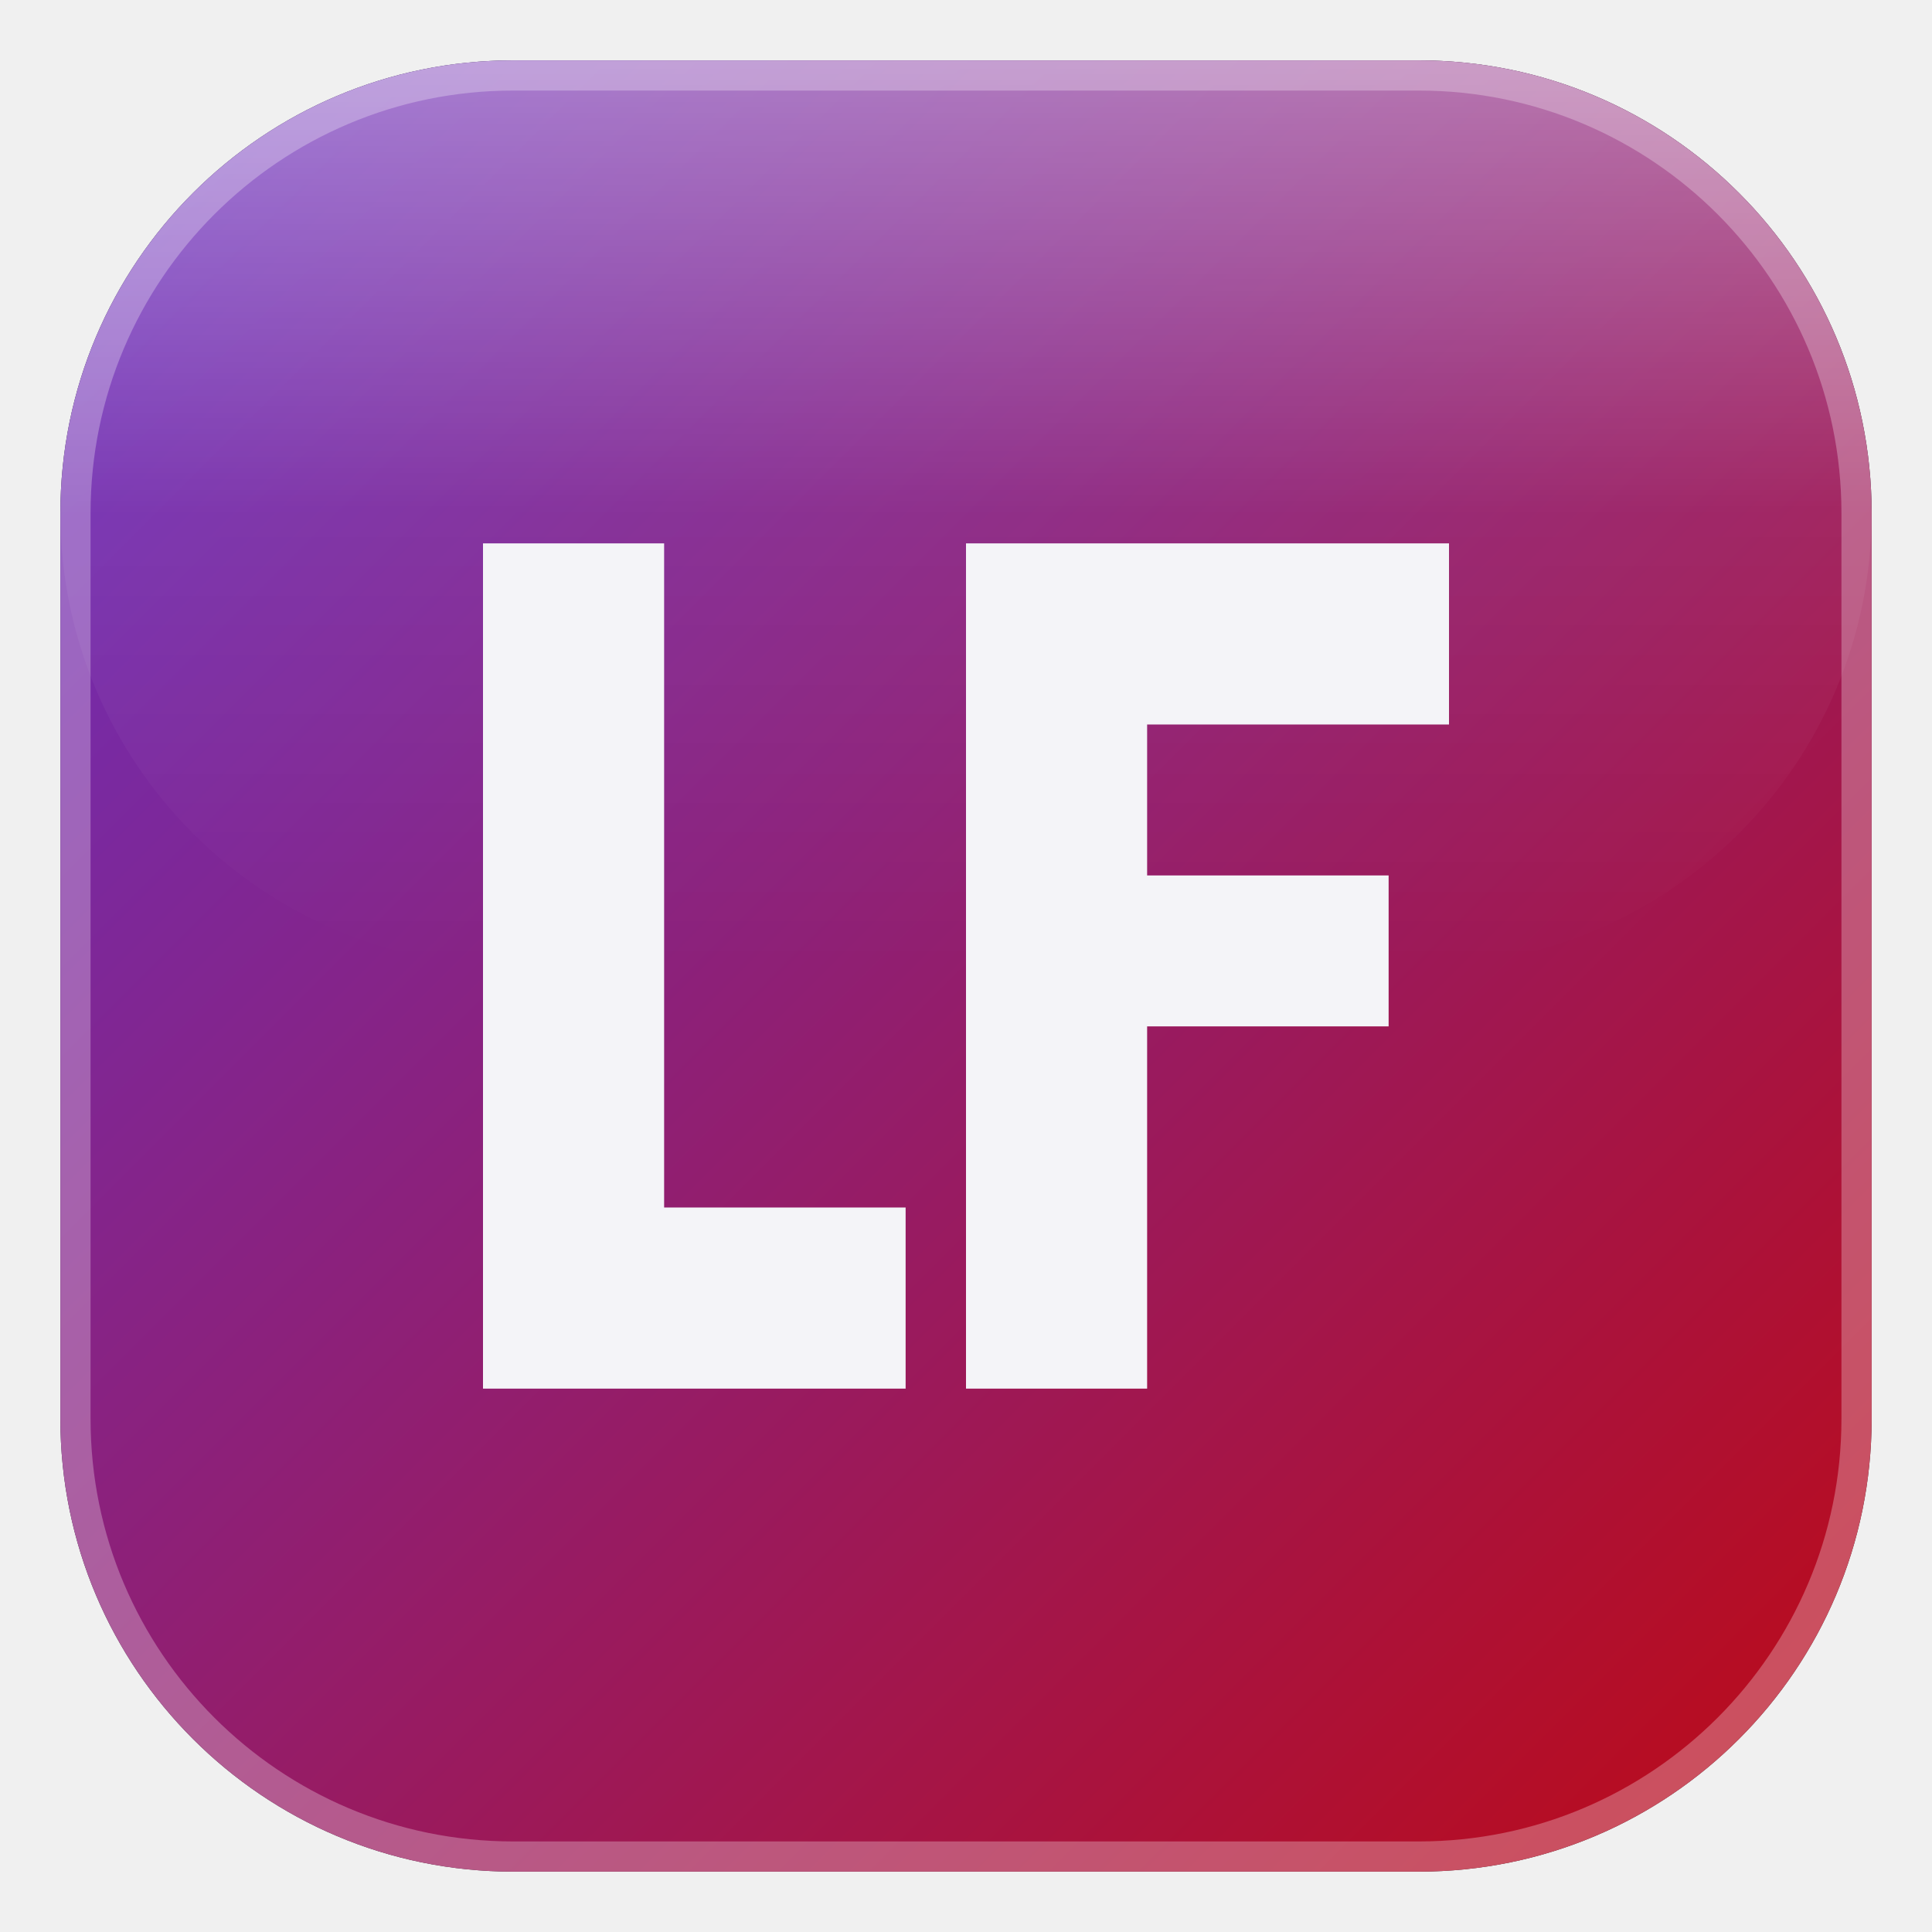
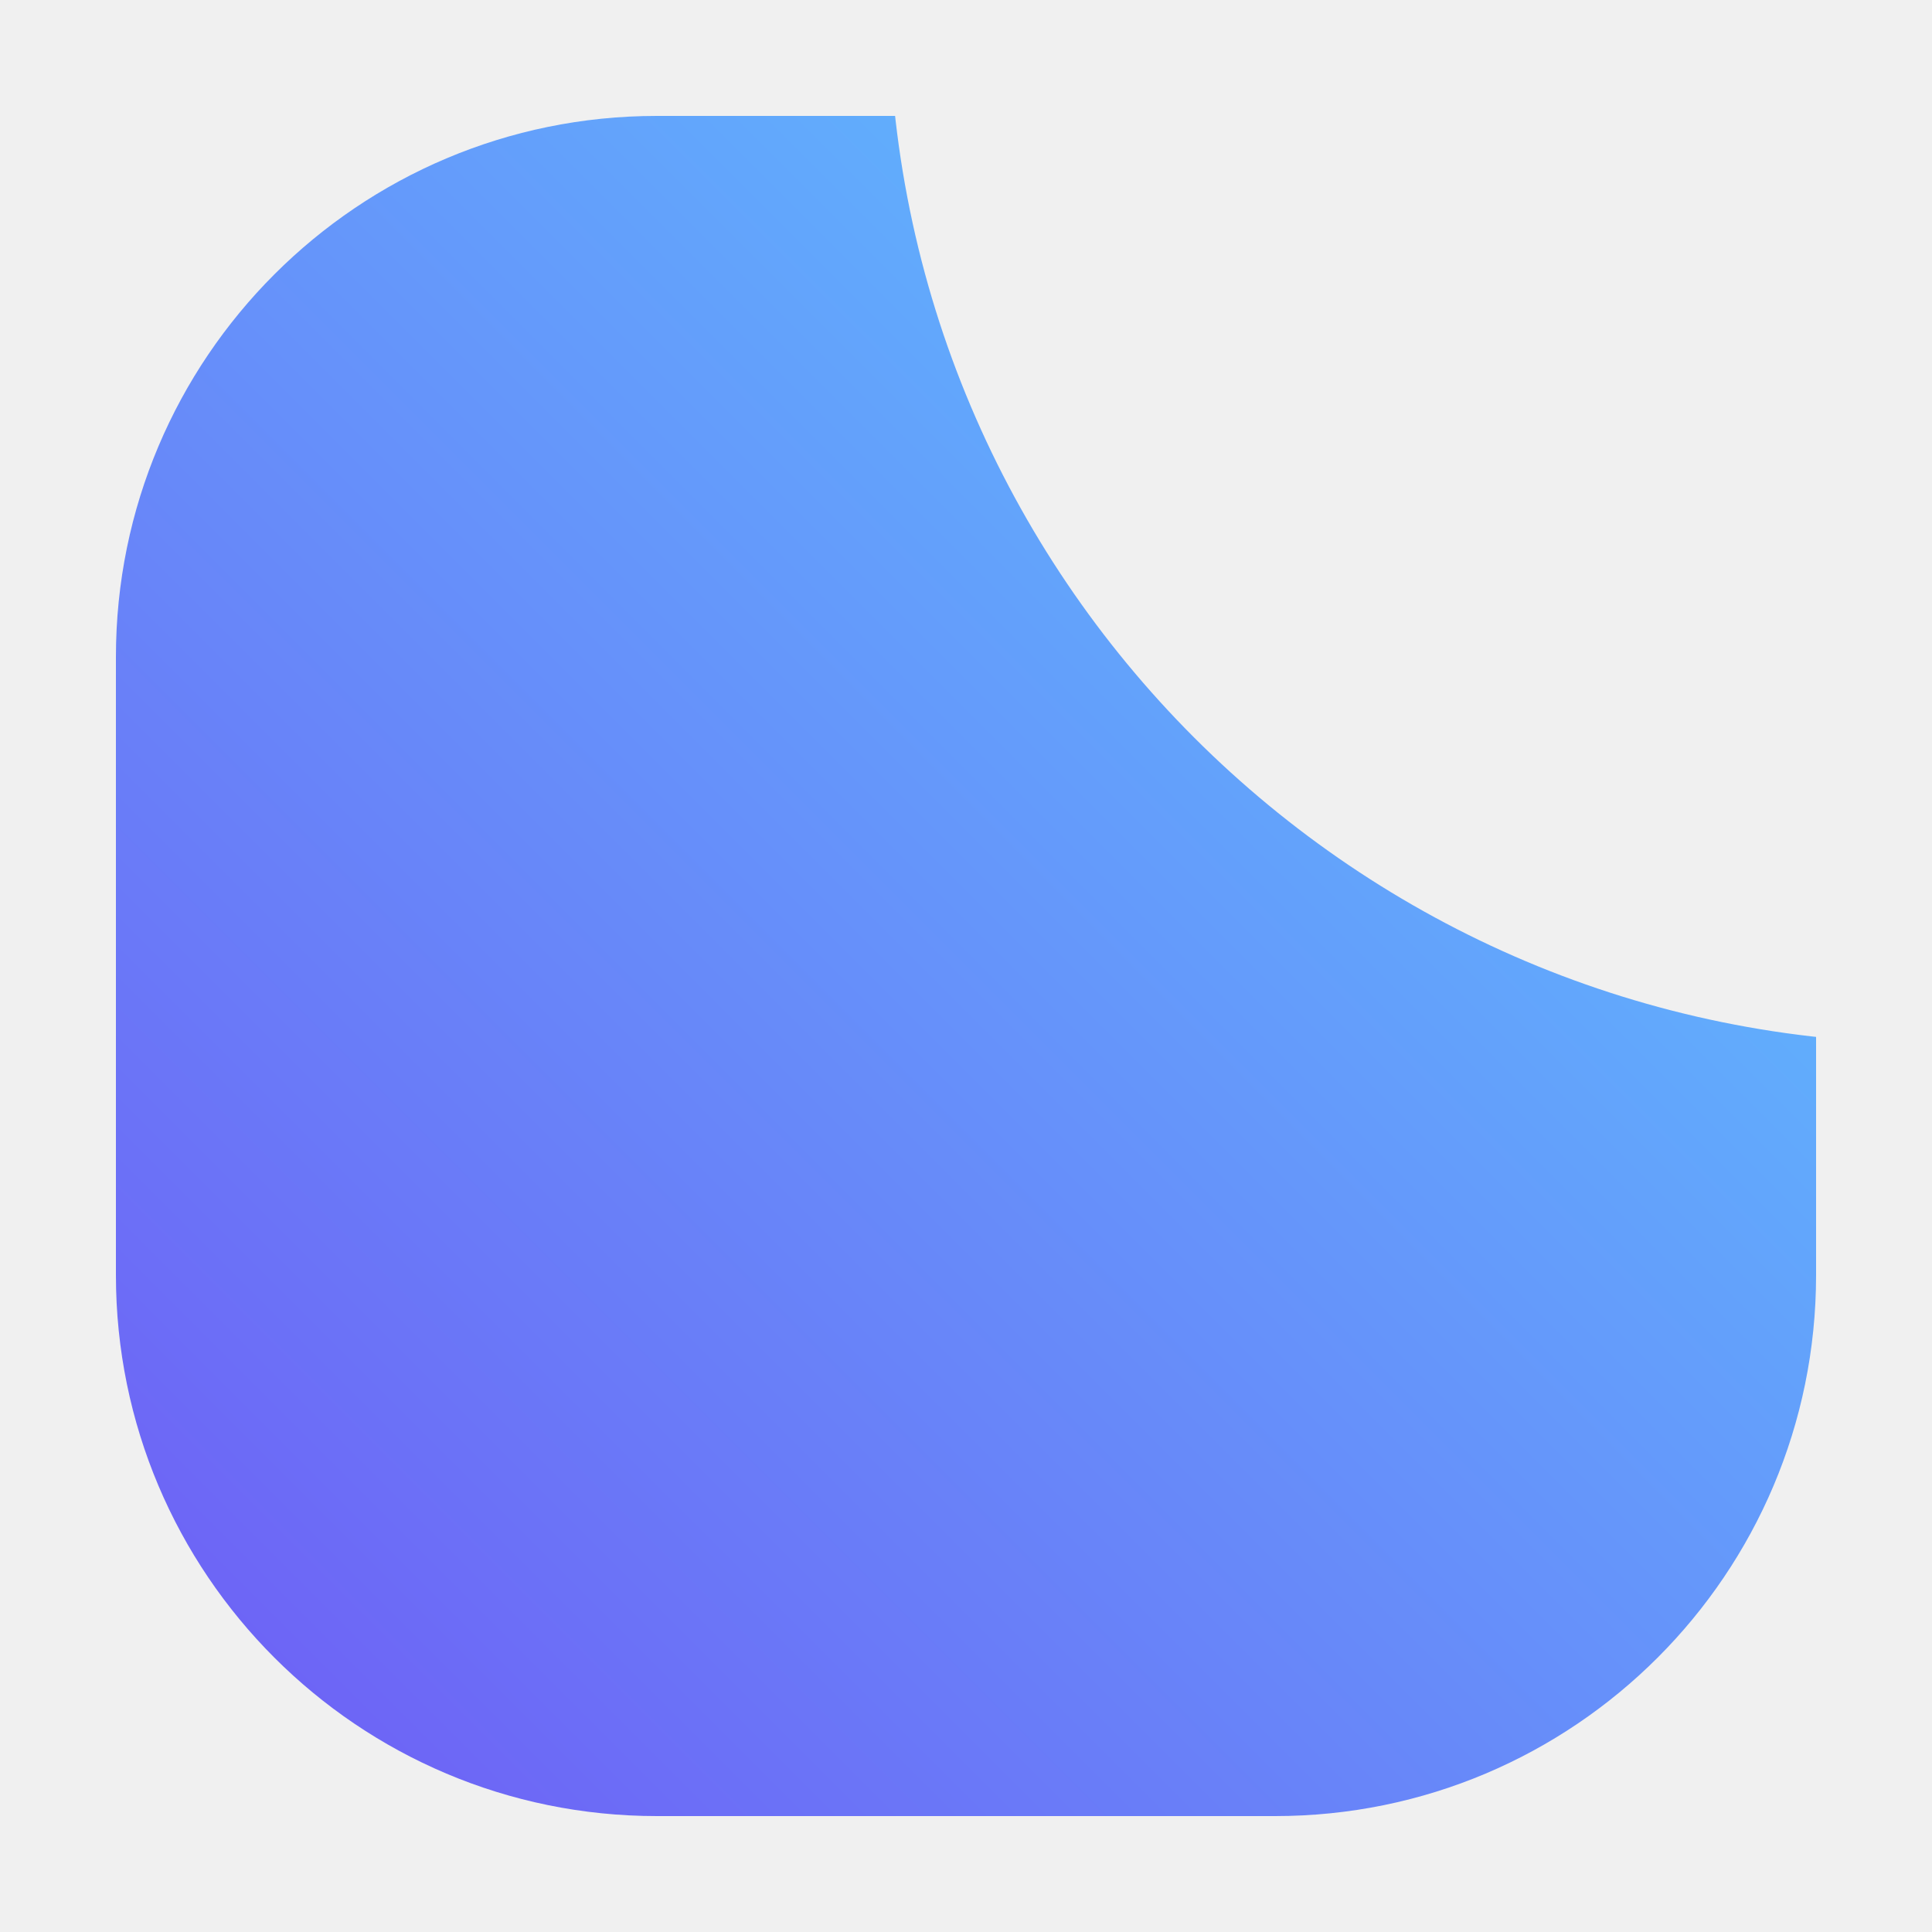
- <svg xmlns="http://www.w3.org/2000/svg" viewBox="0 0 64 64" width="64" height="64">
+ <svg xmlns="http://www.w3.org/2000/svg" viewBox="0 0 100 100" role="img" aria-label="Last Frame">
  <defs>
-     <linearGradient id="tile" x1="0" y1="0" x2="1" y2="1">
-       <stop offset="0" stop-color="#7c3aed" />
-       <stop offset="1" stop-color="#e50914" />
+     <linearGradient id="lu-g" x1="0" y1="1" x2="1" y2="0">
+       <stop offset="0" stop-color="#6F5BF5" />
+       <stop offset="1" stop-color="#5CCBFF" />
    </linearGradient>
-     <linearGradient id="shine" x1="0" y1="0" x2="0" y2="1">
-       <stop offset="0" stop-color="#fff" stop-opacity="0.38" />
-       <stop offset="0.5" stop-color="#fff" stop-opacity="0.06" />
-       <stop offset="1" stop-color="#fff" stop-opacity="0" />
-     </linearGradient>
+     <mask id="lu-k">
+       <rect width="100" height="100" fill="#fff" />
+       <circle cx="100" cy="0" r="54" fill="#000" />
+     </mask>
  </defs>
-   <rect x="2" y="2" width="60" height="60" rx="15" fill="#0b0b12" />
-   <rect x="2" y="2" width="60" height="60" rx="15" fill="url(#tile)" fill-opacity="0.82" />
-   <rect x="2" y="2" width="60" height="30" rx="15" fill="url(#shine)" />
-   <rect x="2.5" y="2.5" width="59" height="59" rx="14.5" fill="none" stroke="#fff" stroke-opacity="0.28" />
-   <path d="M16 18h6v22h8v6H16z M32 18h16v6H38v5h8v5h-8v12h-6z" fill="#f4f4f8" />
+   <rect x="6" y="6" width="88" height="88" rx="28" fill="url(#lu-g)" mask="url(#lu-k)" />
</svg>
